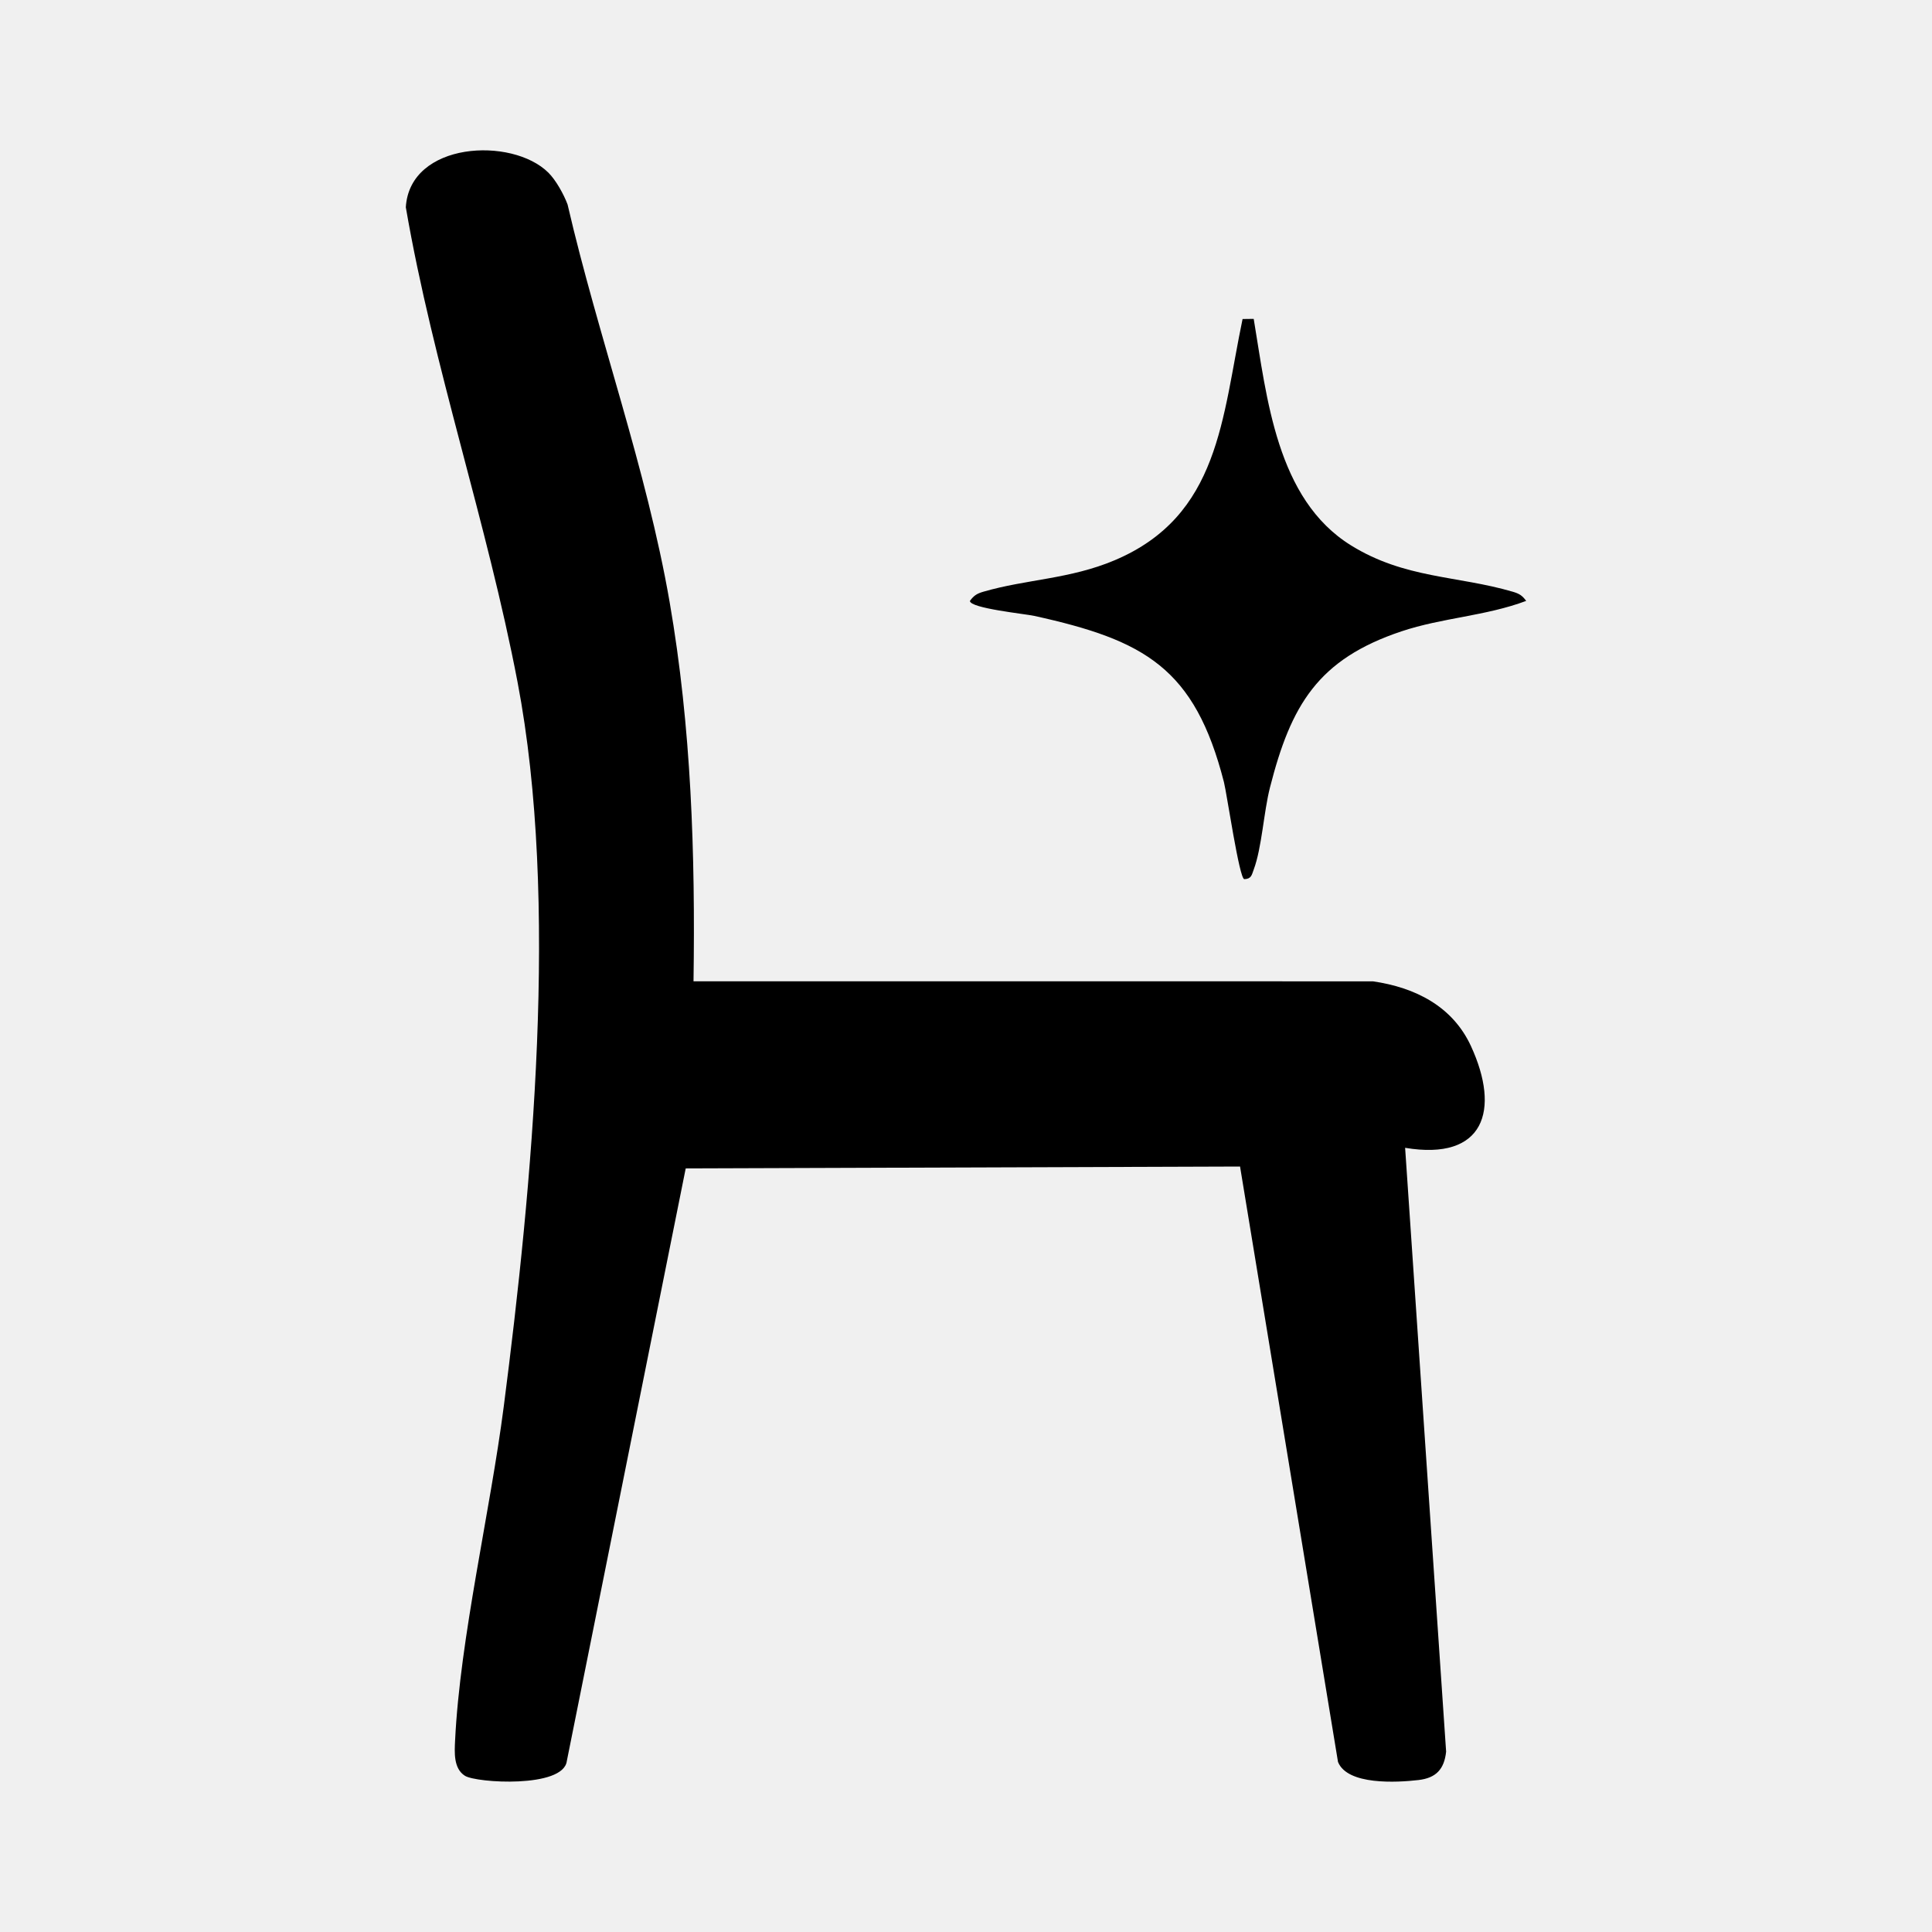
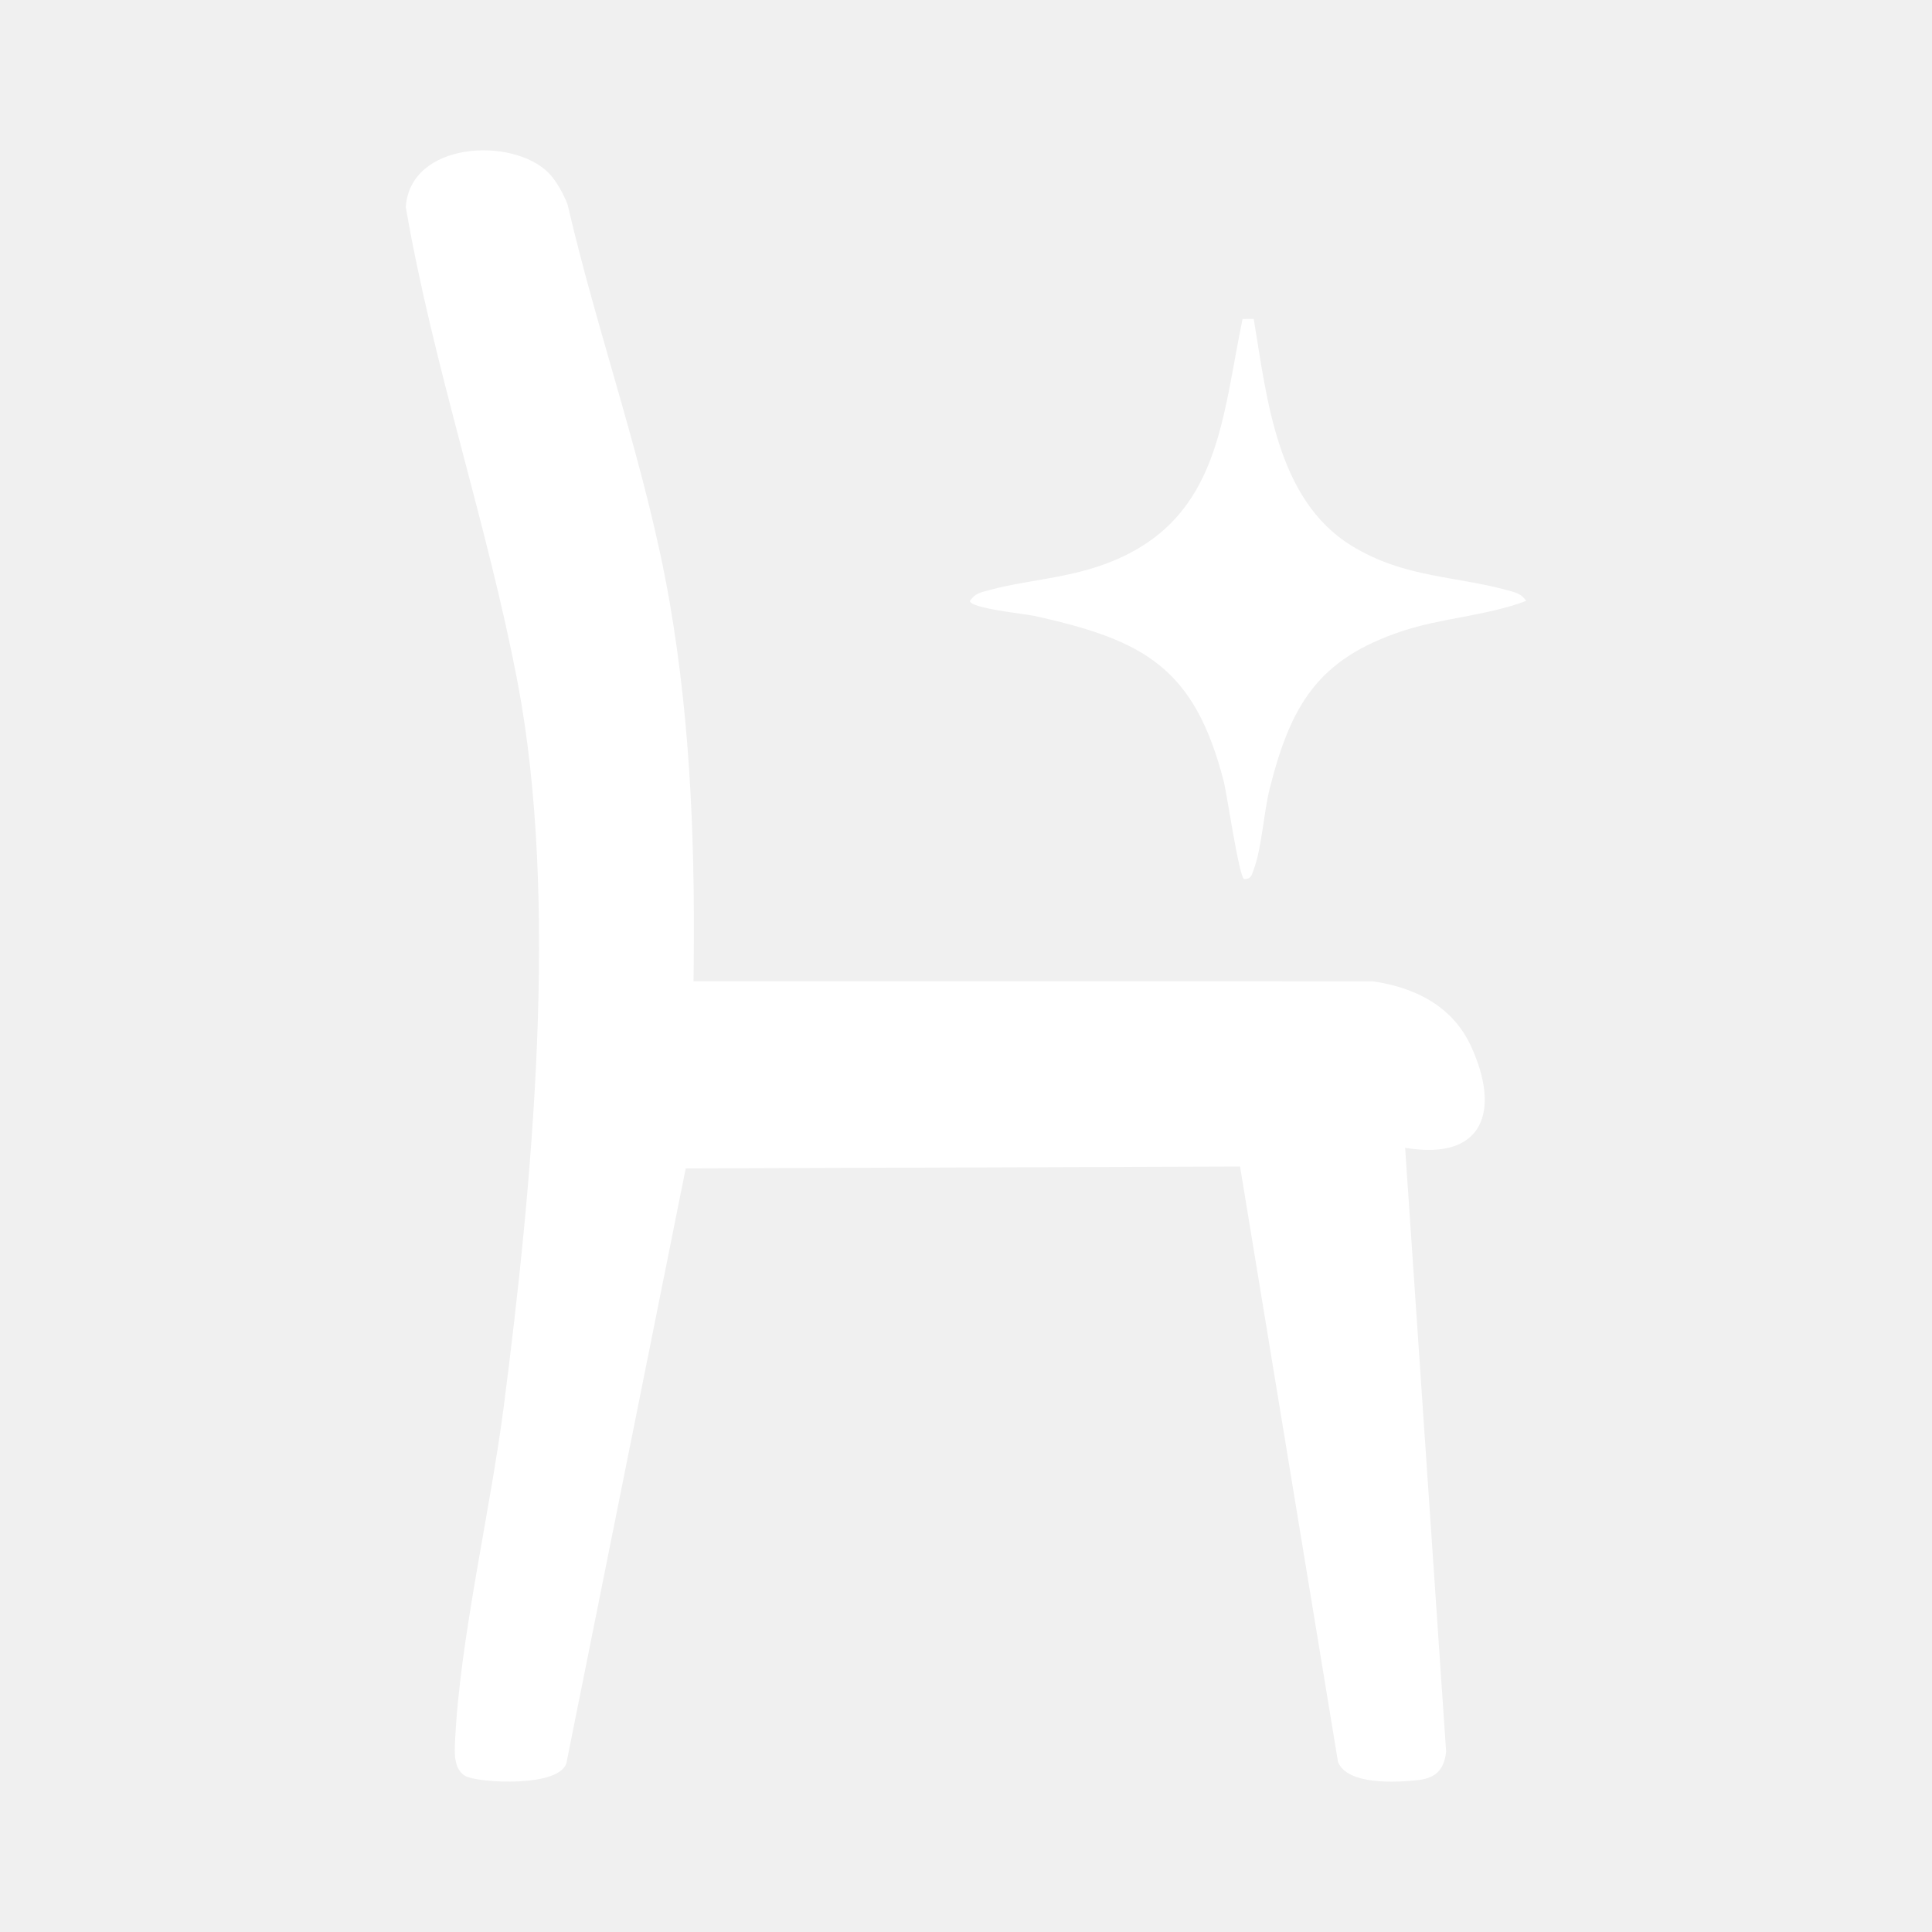
- <svg xmlns="http://www.w3.org/2000/svg" id="a" viewBox="0 0 1000 1000">
+ <svg xmlns="http://www.w3.org/2000/svg" id="a" viewBox="0 0 1000 1000" fill="#fff">
  <path d="M283.824,89.353c3.947,3.915,7.96,11.18,9.954,16.495,15.882,68.607,40.803,136.432,52.823,205.788,11.245,64.885,13.306,130.482,12.362,196.29l351.662.009c21.82,3.165,41.207,12.857,50.734,33.51,15.334,33.239,6.915,59.522-34.072,52.664l21.222,312.546c-.971,9.107-5.22,13.632-14.311,14.689-11.22,1.304-36.788,2.75-41.649-9.376l-50.701-308.17-286.925.965-61.544,306.78c-1.845,14.11-46.802,11.333-52.733,7.597-5.977-3.765-5.387-12.179-5.086-18.372,2.575-53.094,18.154-118.325,25.177-172.724,14.757-114.301,28.745-261.861,7.159-374.925-15.759-82.544-43.617-163.201-57.845-245.838,2.045-33.964,54.936-36.613,73.775-17.927Z" />
  <path d="M648.917,165.052c6.836,40.796,11.765,93.288,50.32,117.212,27.886,17.304,55.067,15.614,83.745,24.009,3.34.978,4.9,1.915,6.969,4.747-20.847,7.842-43.4,8.692-64.533,15.753-43.269,14.457-57.211,38.178-68.081,80.816-3.262,12.796-4.212,31.279-8.422,42.517-1.029,2.746-1.178,4.838-4.864,4.933-2.565.066-9.072-44.49-10.544-50.23-15.138-59.036-40.953-73.424-98.143-86.019-4.81-1.059-33.336-3.937-33.333-7.77,2.07-2.813,3.623-3.78,6.963-4.752,22.309-6.492,44.789-6.484,67.959-16.285,54.418-23.019,55.507-73.772,66.204-124.857l5.759-.073Z" />
</svg>
